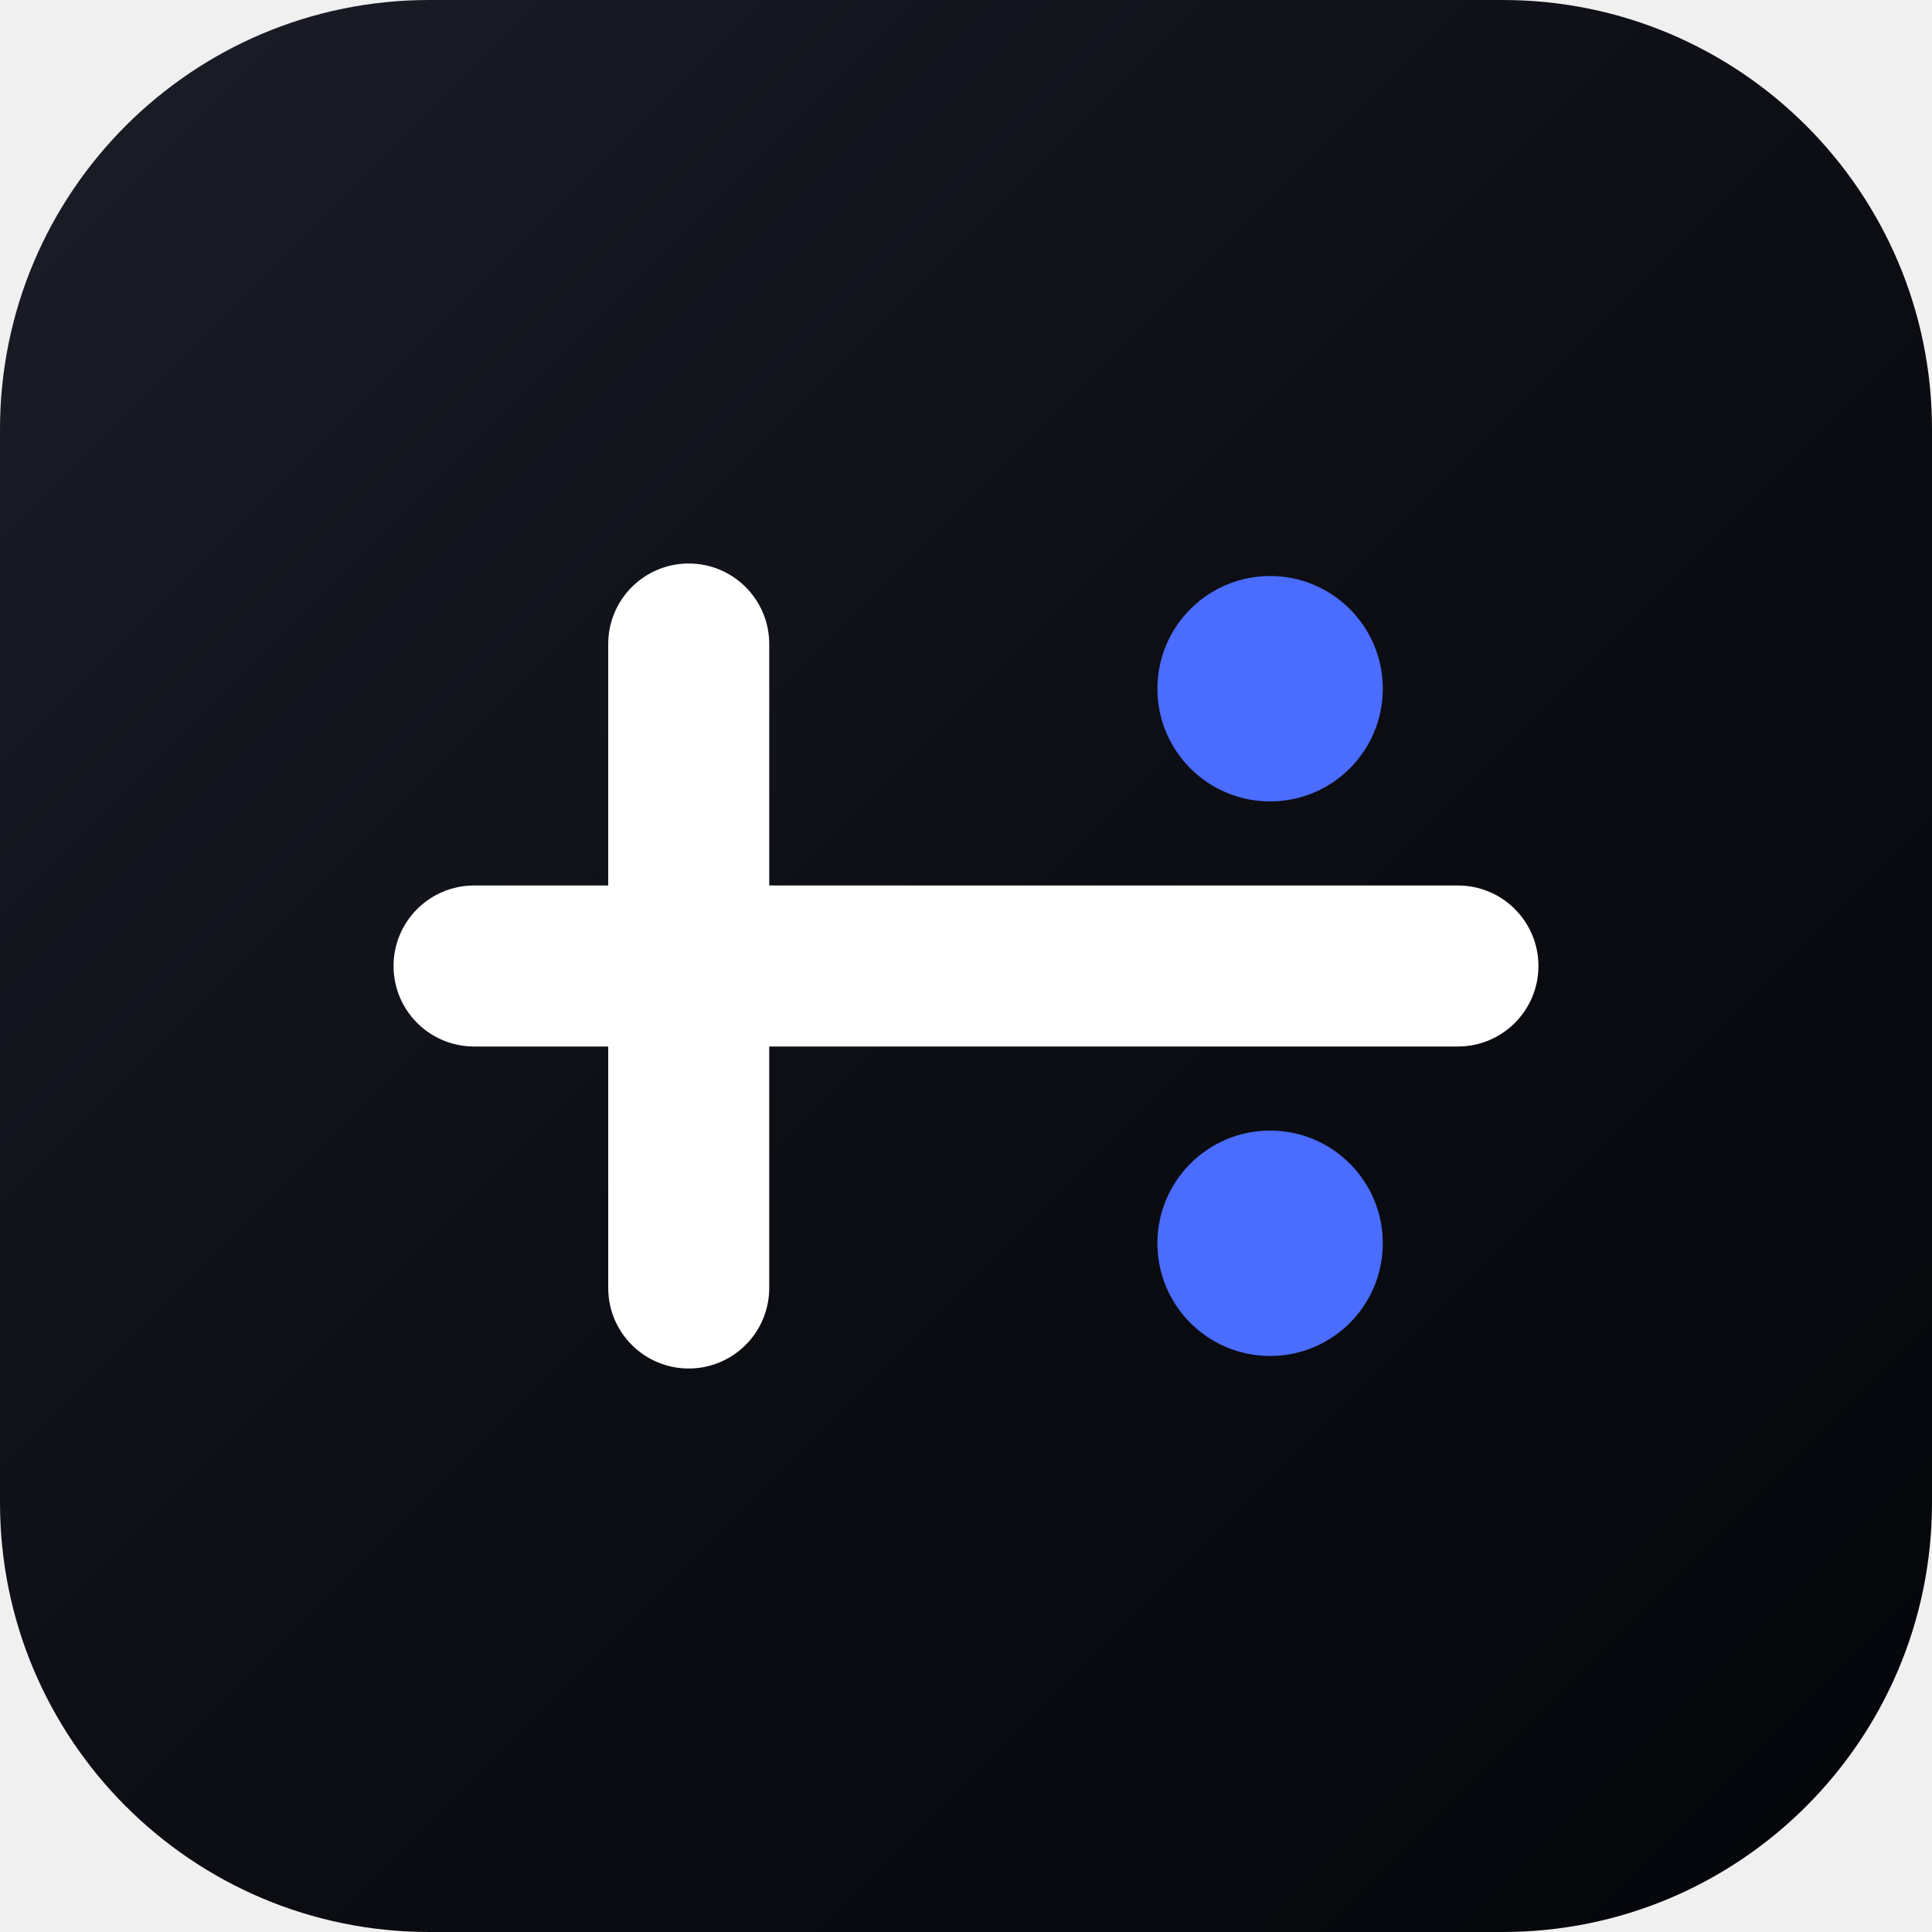
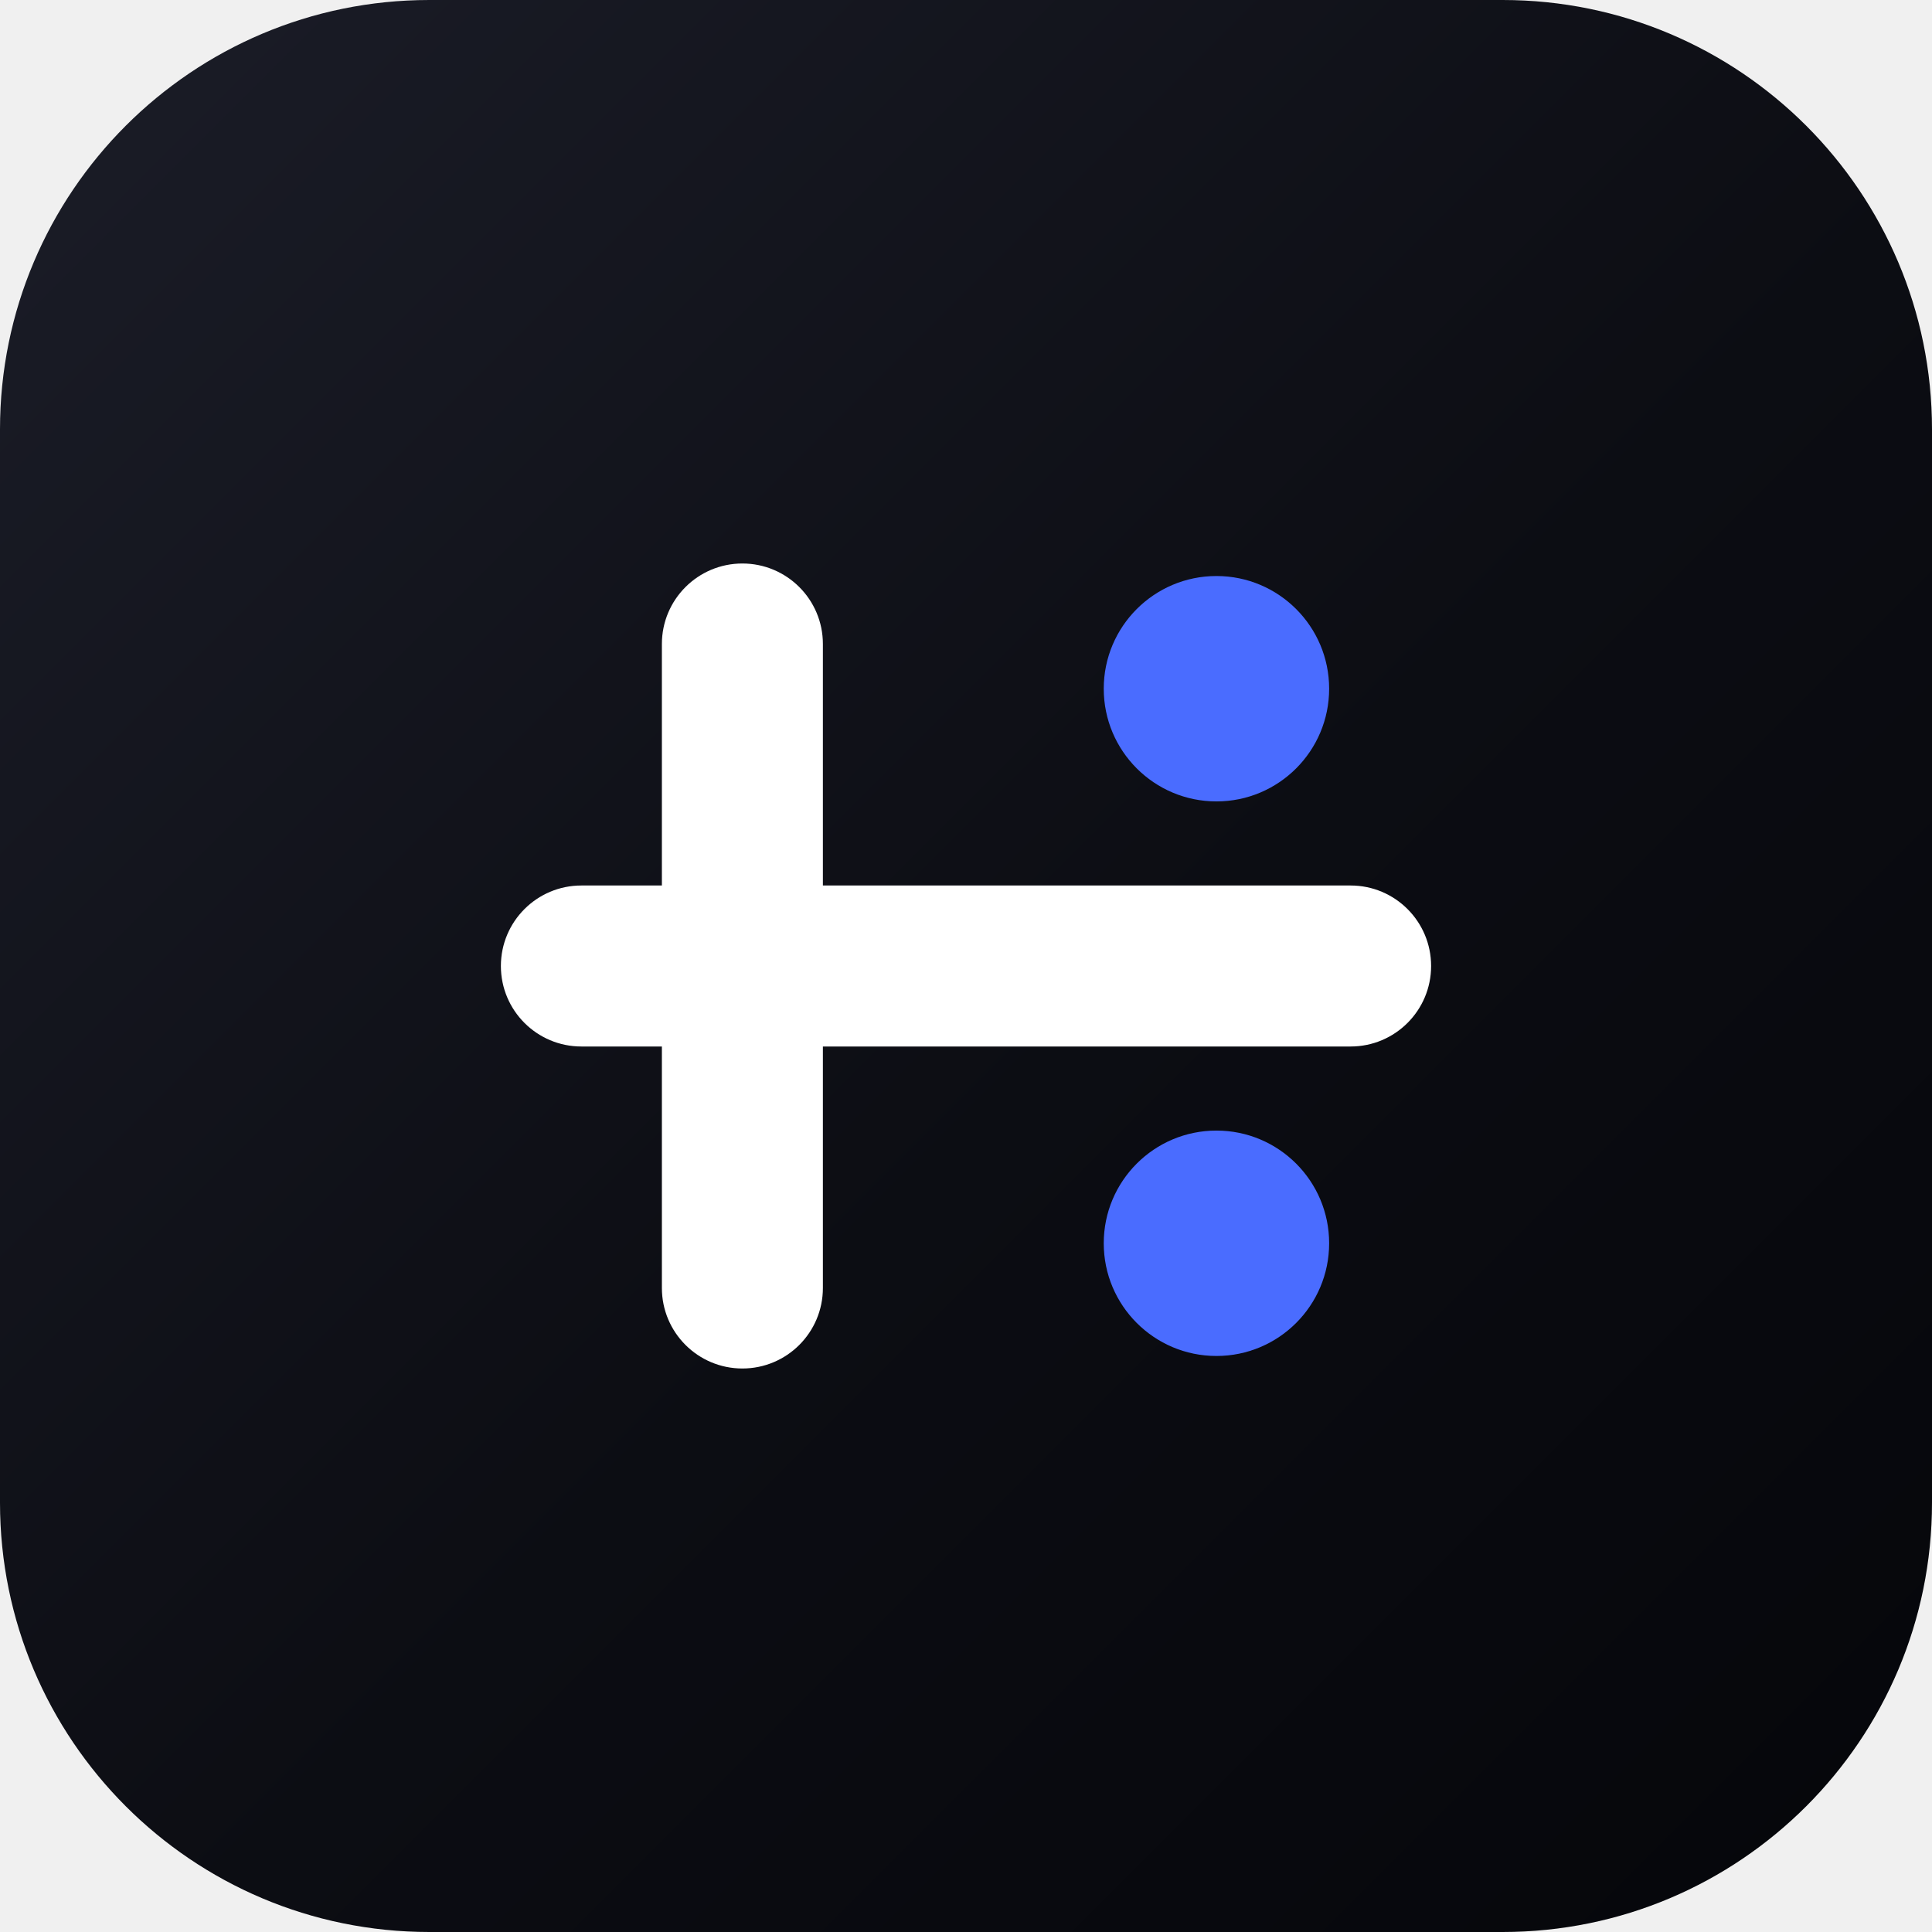
<svg xmlns="http://www.w3.org/2000/svg" viewBox="0 0 108 108" width="512" height="512">
  <defs>
    <linearGradient id="g" x1="0" y1="0" x2="1" y2="1">
      <stop offset="0" stop-color="#1B1D28" />
      <stop offset="0.55" stop-color="#0C0D13" />
      <stop offset="1" stop-color="#05060A" />
    </linearGradient>
  </defs>
  <rect width="108" height="108" rx="24" fill="url(#g)" />
-   <path d="M26.50,49.50 H81.50 A4.50,4.50 0 0 1 86.00,54.00 V54.00 A4.50,4.50 0 0 1 81.50,58.50 H26.50 A4.50,4.50 0 0 1 22.00,54.00 V54.00 A4.50,4.50 0 0 1 26.50,49.50 Z" fill="#FFFFFF" />
-   <path d="M38.50,31.50 H38.50 A4.50,4.50 0 0 1 43.00,36.00 V72.00 A4.50,4.50 0 0 1 38.50,76.50 H38.50 A4.50,4.50 0 0 1 34.00,72.00 V36.00 A4.50,4.50 0 0 1 38.50,31.50 Z" fill="#FFFFFF" />
-   <path d="M64.70,38.50 a6.30,6.30 0 1 0 12.60,0 a6.30,6.30 0 1 0 -12.60,0 Z" fill="#4A6CFF" />
-   <path d="M64.70,69.50 a6.30,6.30 0 1 0 12.60,0 a6.30,6.30 0 1 0 -12.60,0 Z" fill="#4A6CFF" />
+   <path d="M32.50,49.50 H75.50 A4.50,4.50 0 0 1 80.00,54.00 V54.00 A4.50,4.50 0 0 1 75.50,58.50 H32.50 A4.50,4.50 0 0 1 28.00,54.00 V54.00 A4.50,4.50 0 0 1 32.50,49.50 Z" fill="#FFFFFF" />
+   <path d="M41.50,31.50 H41.50 A4.50,4.50 0 0 1 46.00,36.00 V72.00 A4.50,4.50 0 0 1 41.50,76.50 H41.50 A4.50,4.50 0 0 1 37.00,72.00 V36.00 A4.50,4.50 0 0 1 41.50,31.50 Z" fill="#FFFFFF" />
+   <path d="M61.70,38.50 a6.30,6.30 0 1 0 12.60,0 a6.30,6.30 0 1 0 -12.60,0 Z" fill="#4A6CFF" />
+   <path d="M61.70,69.50 a6.30,6.30 0 1 0 12.60,0 a6.30,6.30 0 1 0 -12.60,0 Z" fill="#4A6CFF" />
</svg>
